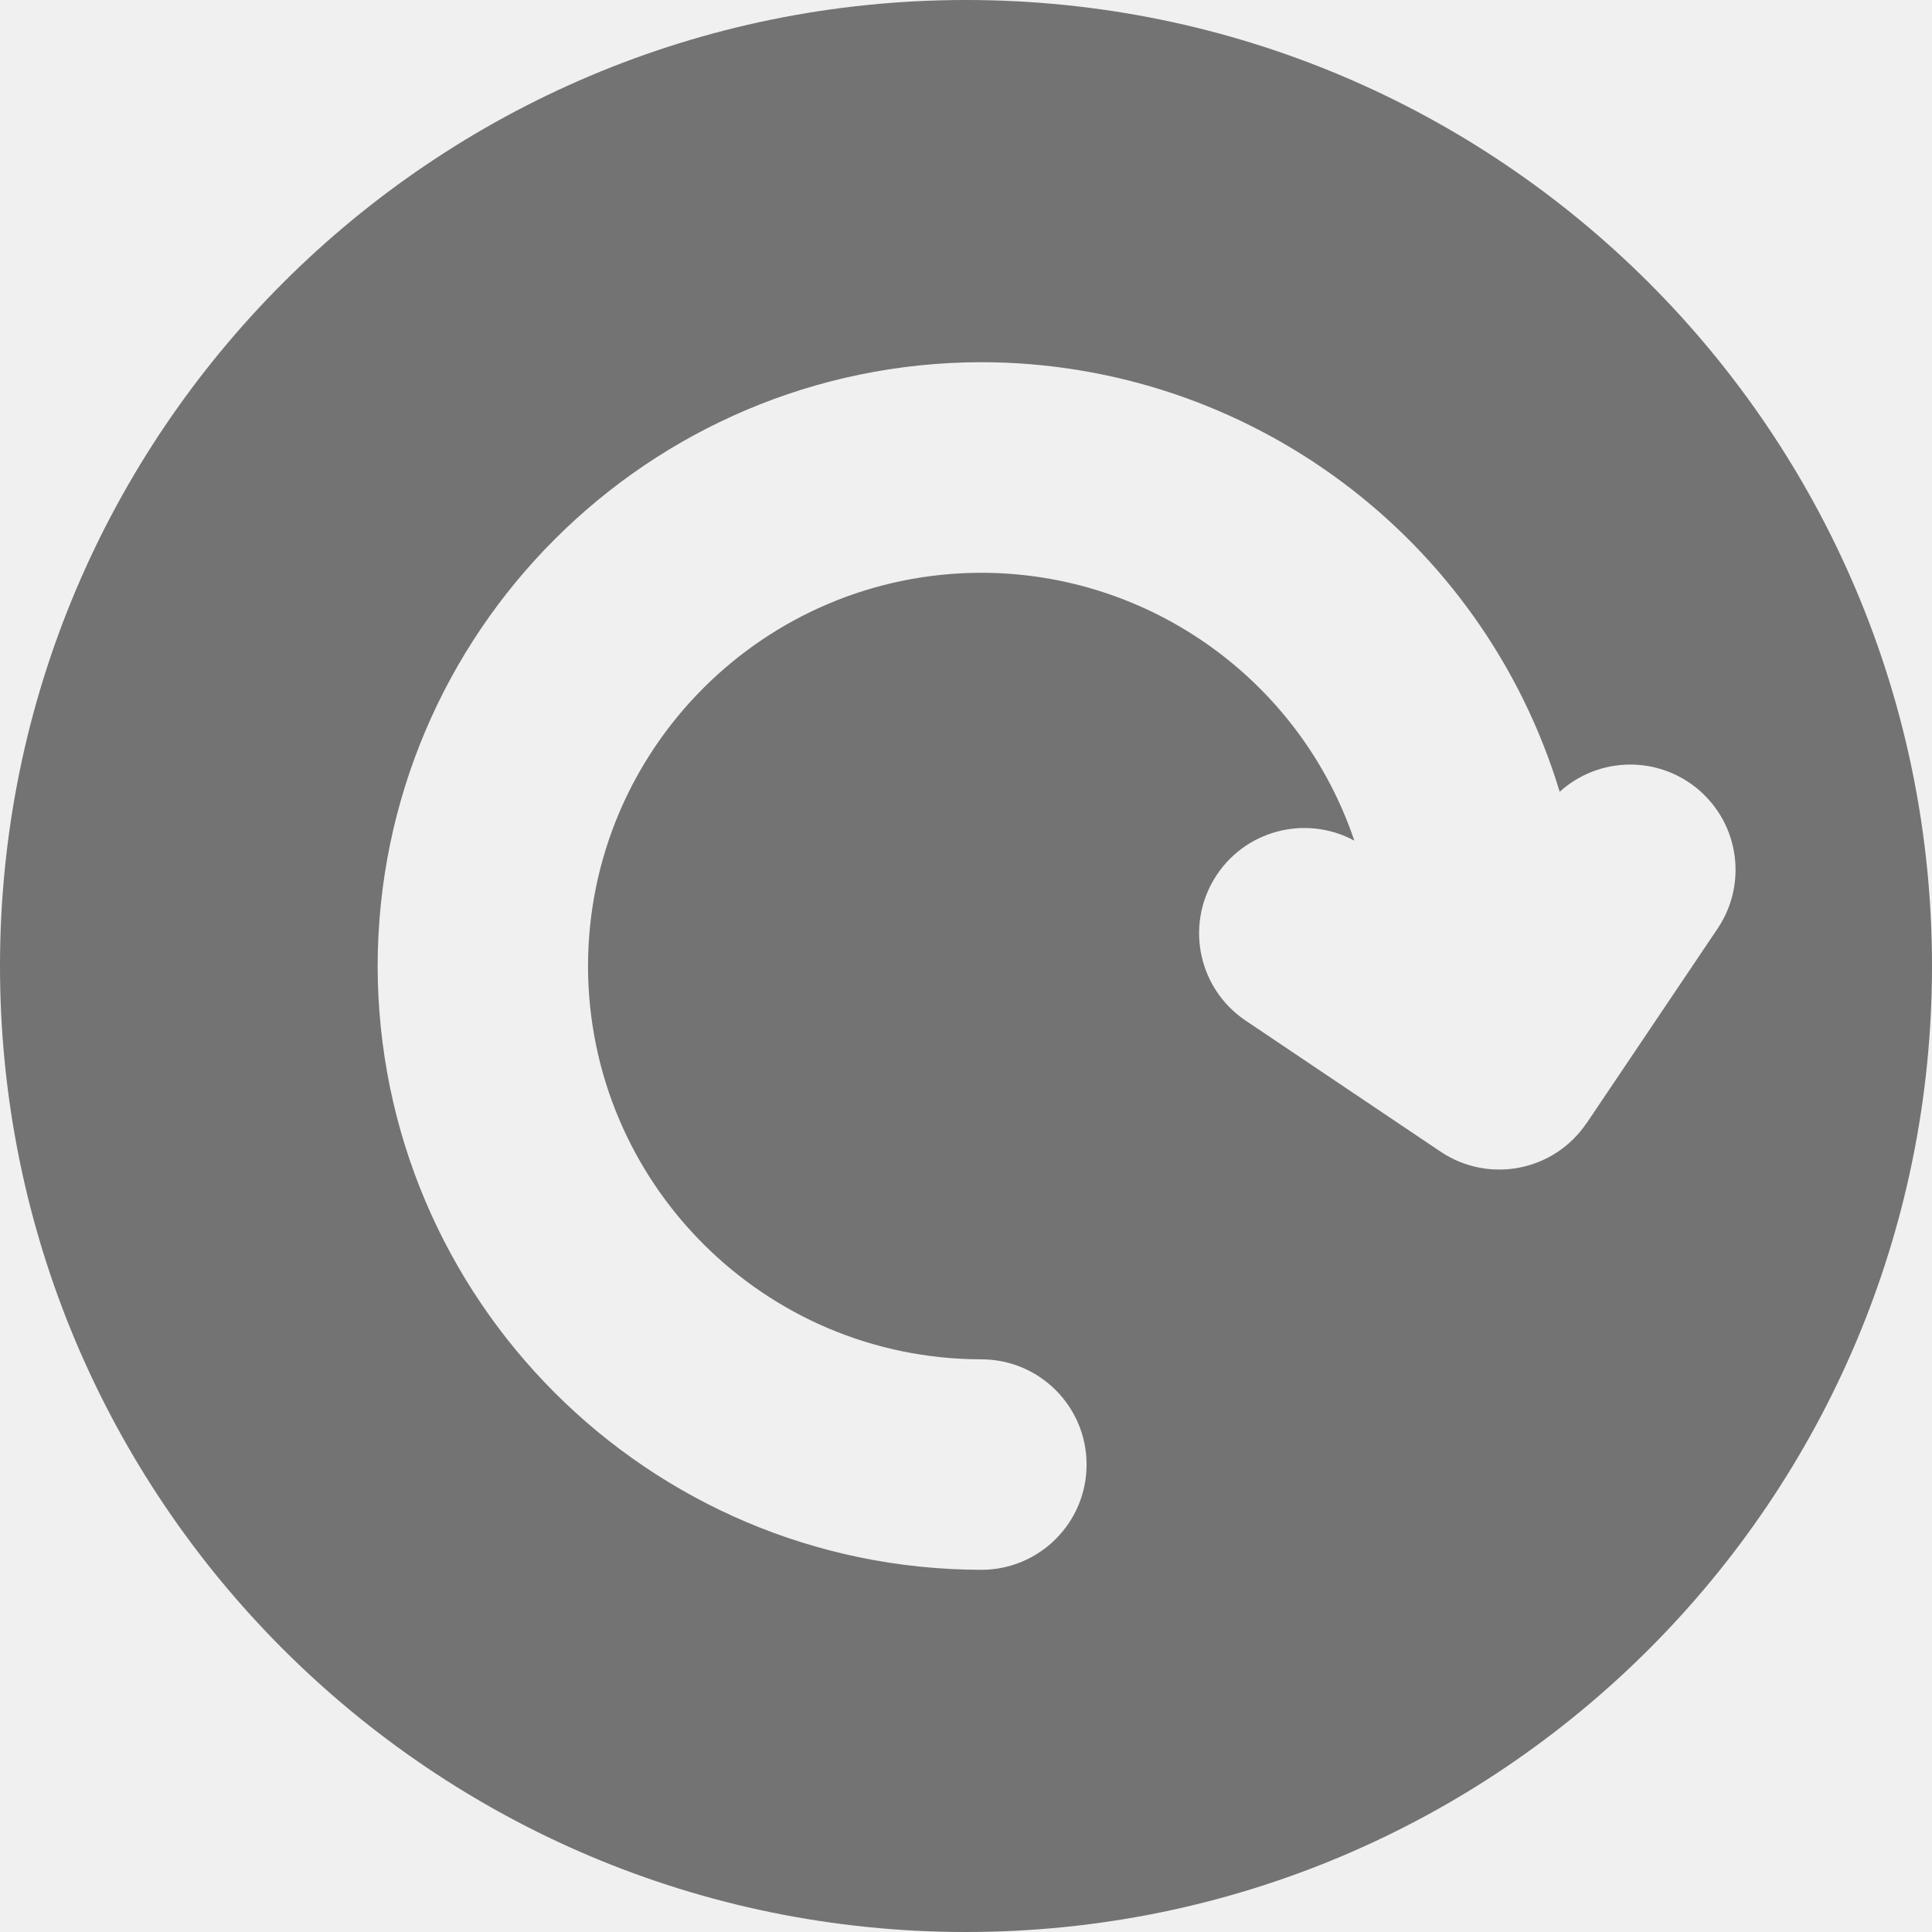
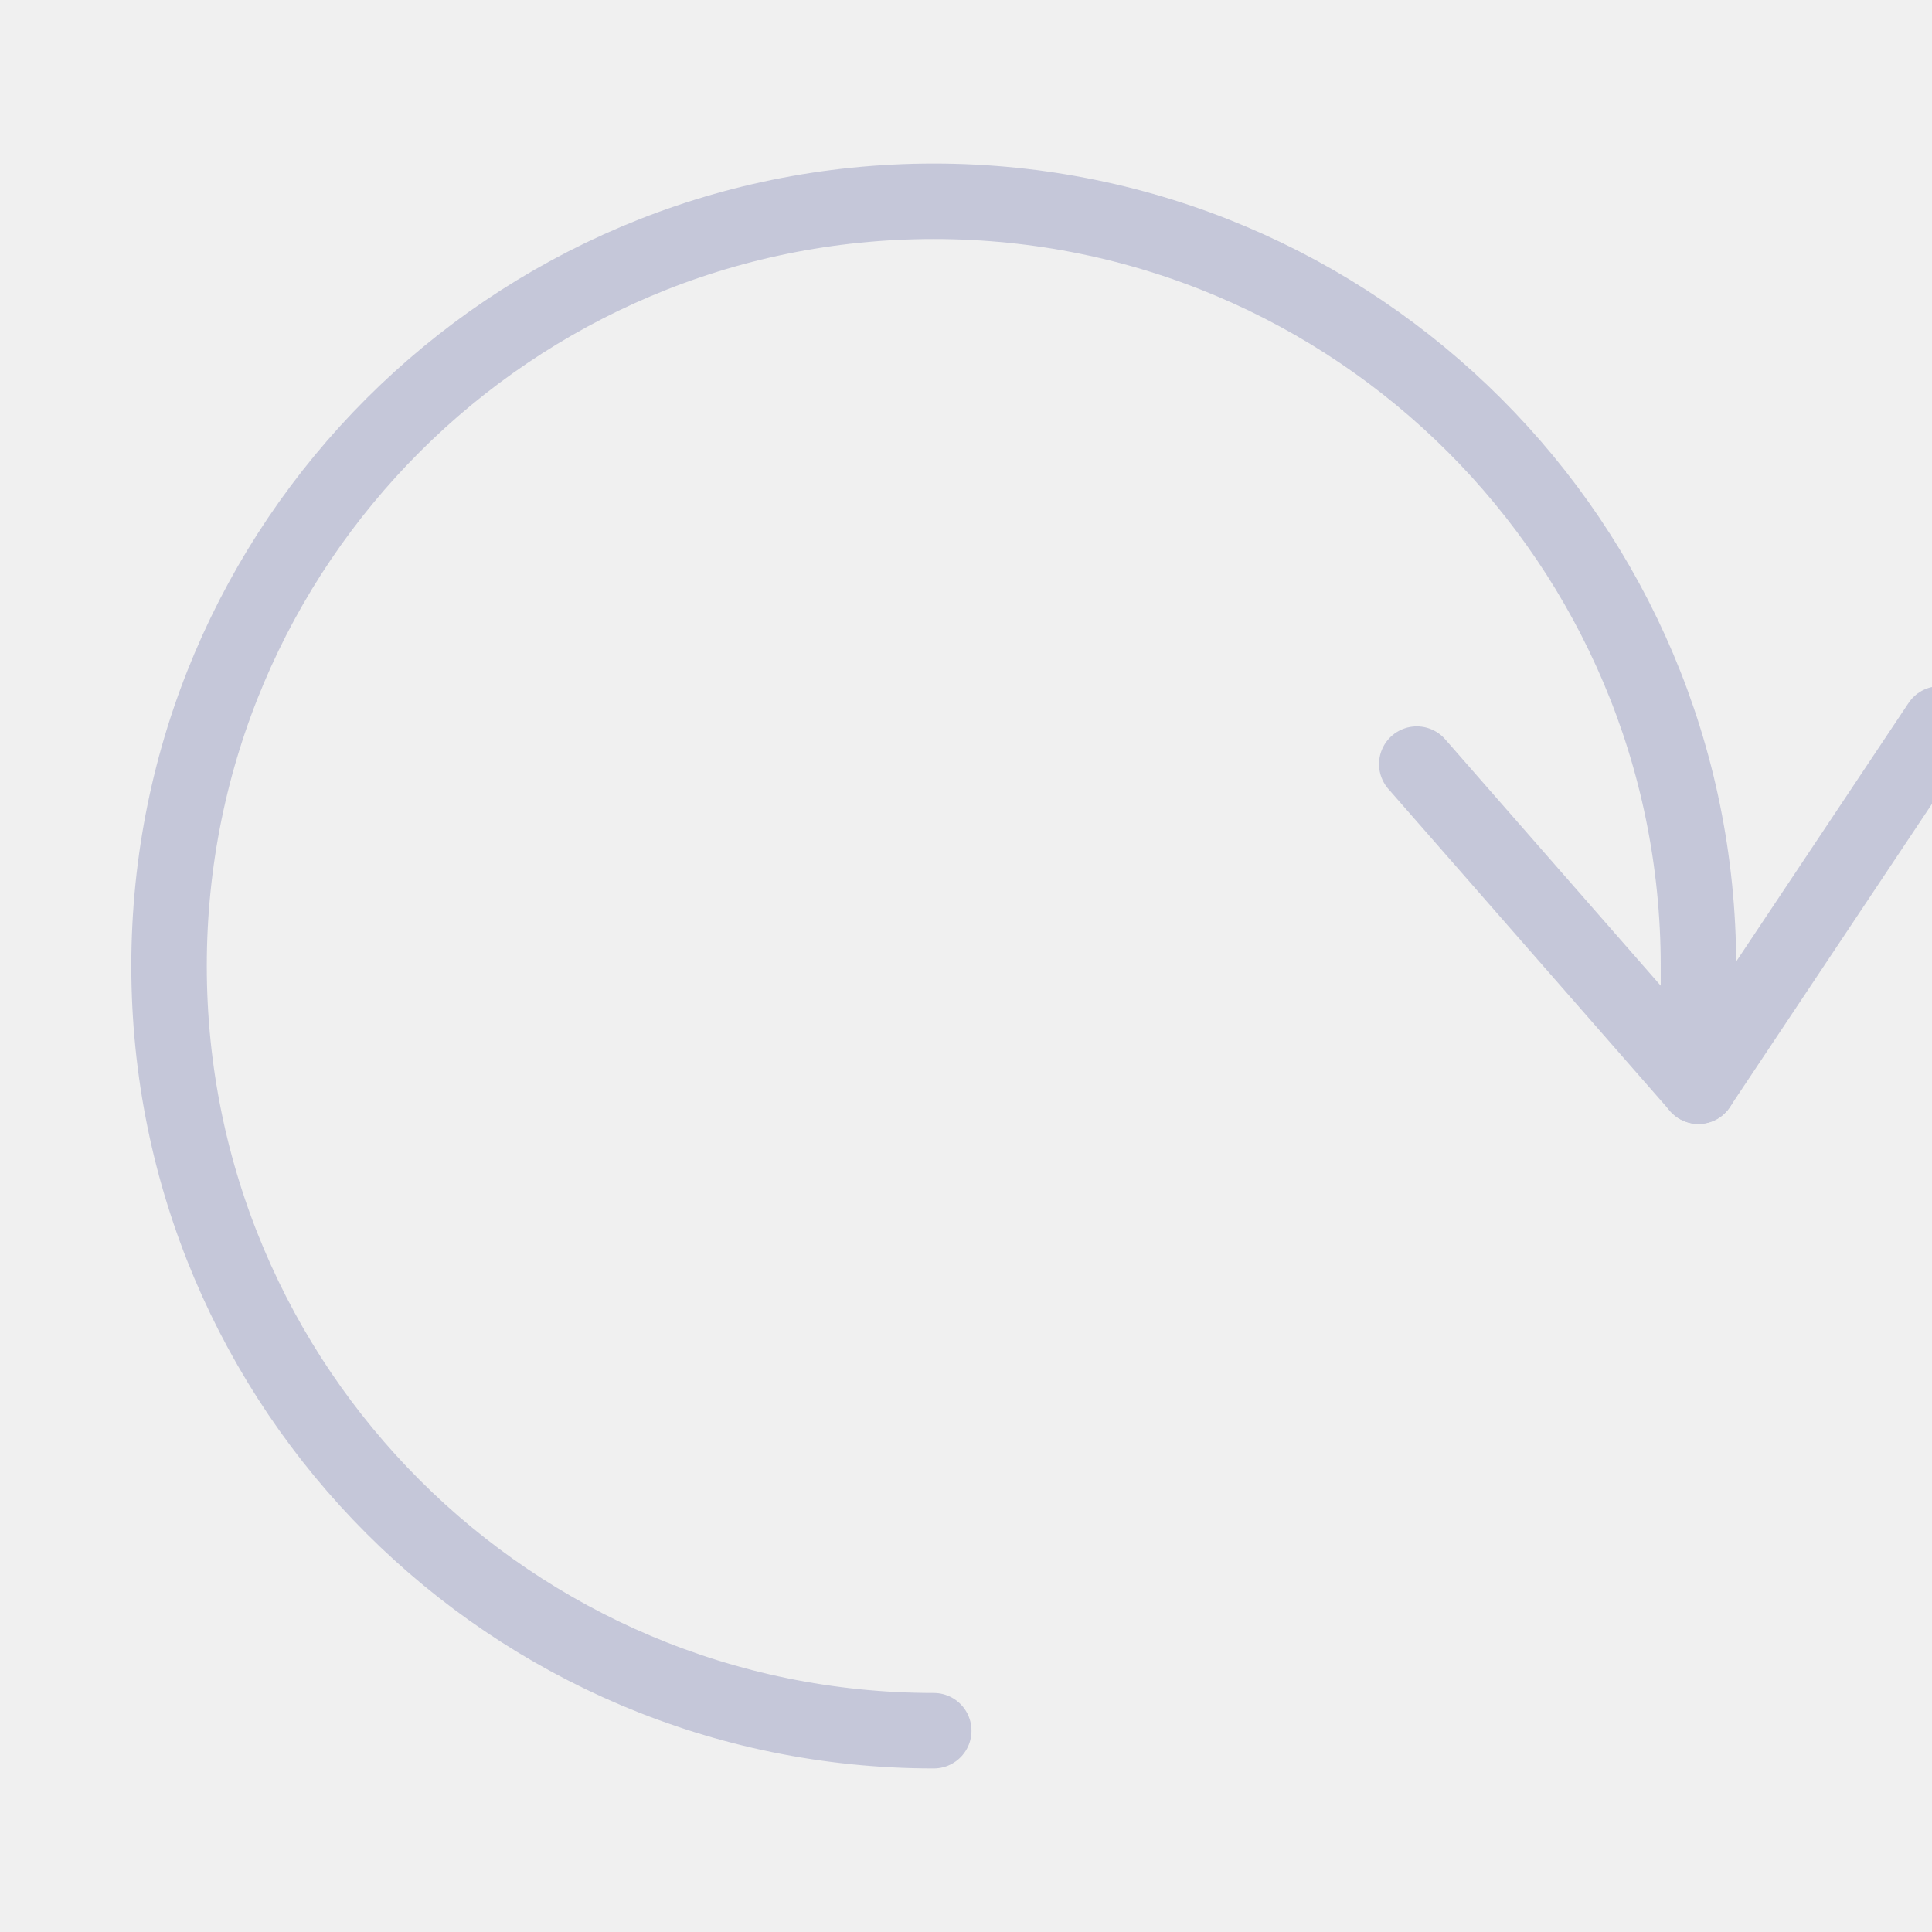
- <svg xmlns="http://www.w3.org/2000/svg" width="17" height="17" viewBox="0 0 17 17" fill="none">
-   <path d="M8.5 0a8.5 8.5 0 1 0 0 17 8.5 8.5 0 0 0 0-17zm5.46 9.883a.926.926 0 0 1-1.285.25L10.96 8.98a.926.926 0 0 1 .957-1.583 3.468 3.468 0 0 0-3.28-2.357A3.465 3.465 0 0 0 5.174 8.5a3.465 3.465 0 0 0 3.461 3.461.926.926 0 1 1 0 1.852A5.32 5.32 0 0 1 3.323 8.5a5.32 5.32 0 0 1 5.313-5.313 5.323 5.323 0 0 1 5.088 3.78.926.926 0 0 1 1.392 1.2l-1.155 1.716z" fill="#737373" />
+ <svg xmlns="http://www.w3.org/2000/svg" width="16" height="16" viewBox="0 0 16 16" fill="none">
+   <g clip-path="url(#iarzhke0da)" stroke="#C5C7D9" stroke-width=".625" stroke-linecap="round" stroke-linejoin="round">
+     <path d="m16.066 5.995-2 3-2.333-2.667" />
+     <path d="M7.733 14.333A6.333 6.333 0 1 1 14.066 8v.996" />
+   </g>
+   <defs>
+     <clipPath id="iarzhke0da">
+       <path fill="#fff" d="M0 0h16v16H0z" />
+     </clipPath>
+   </defs>
</svg>
